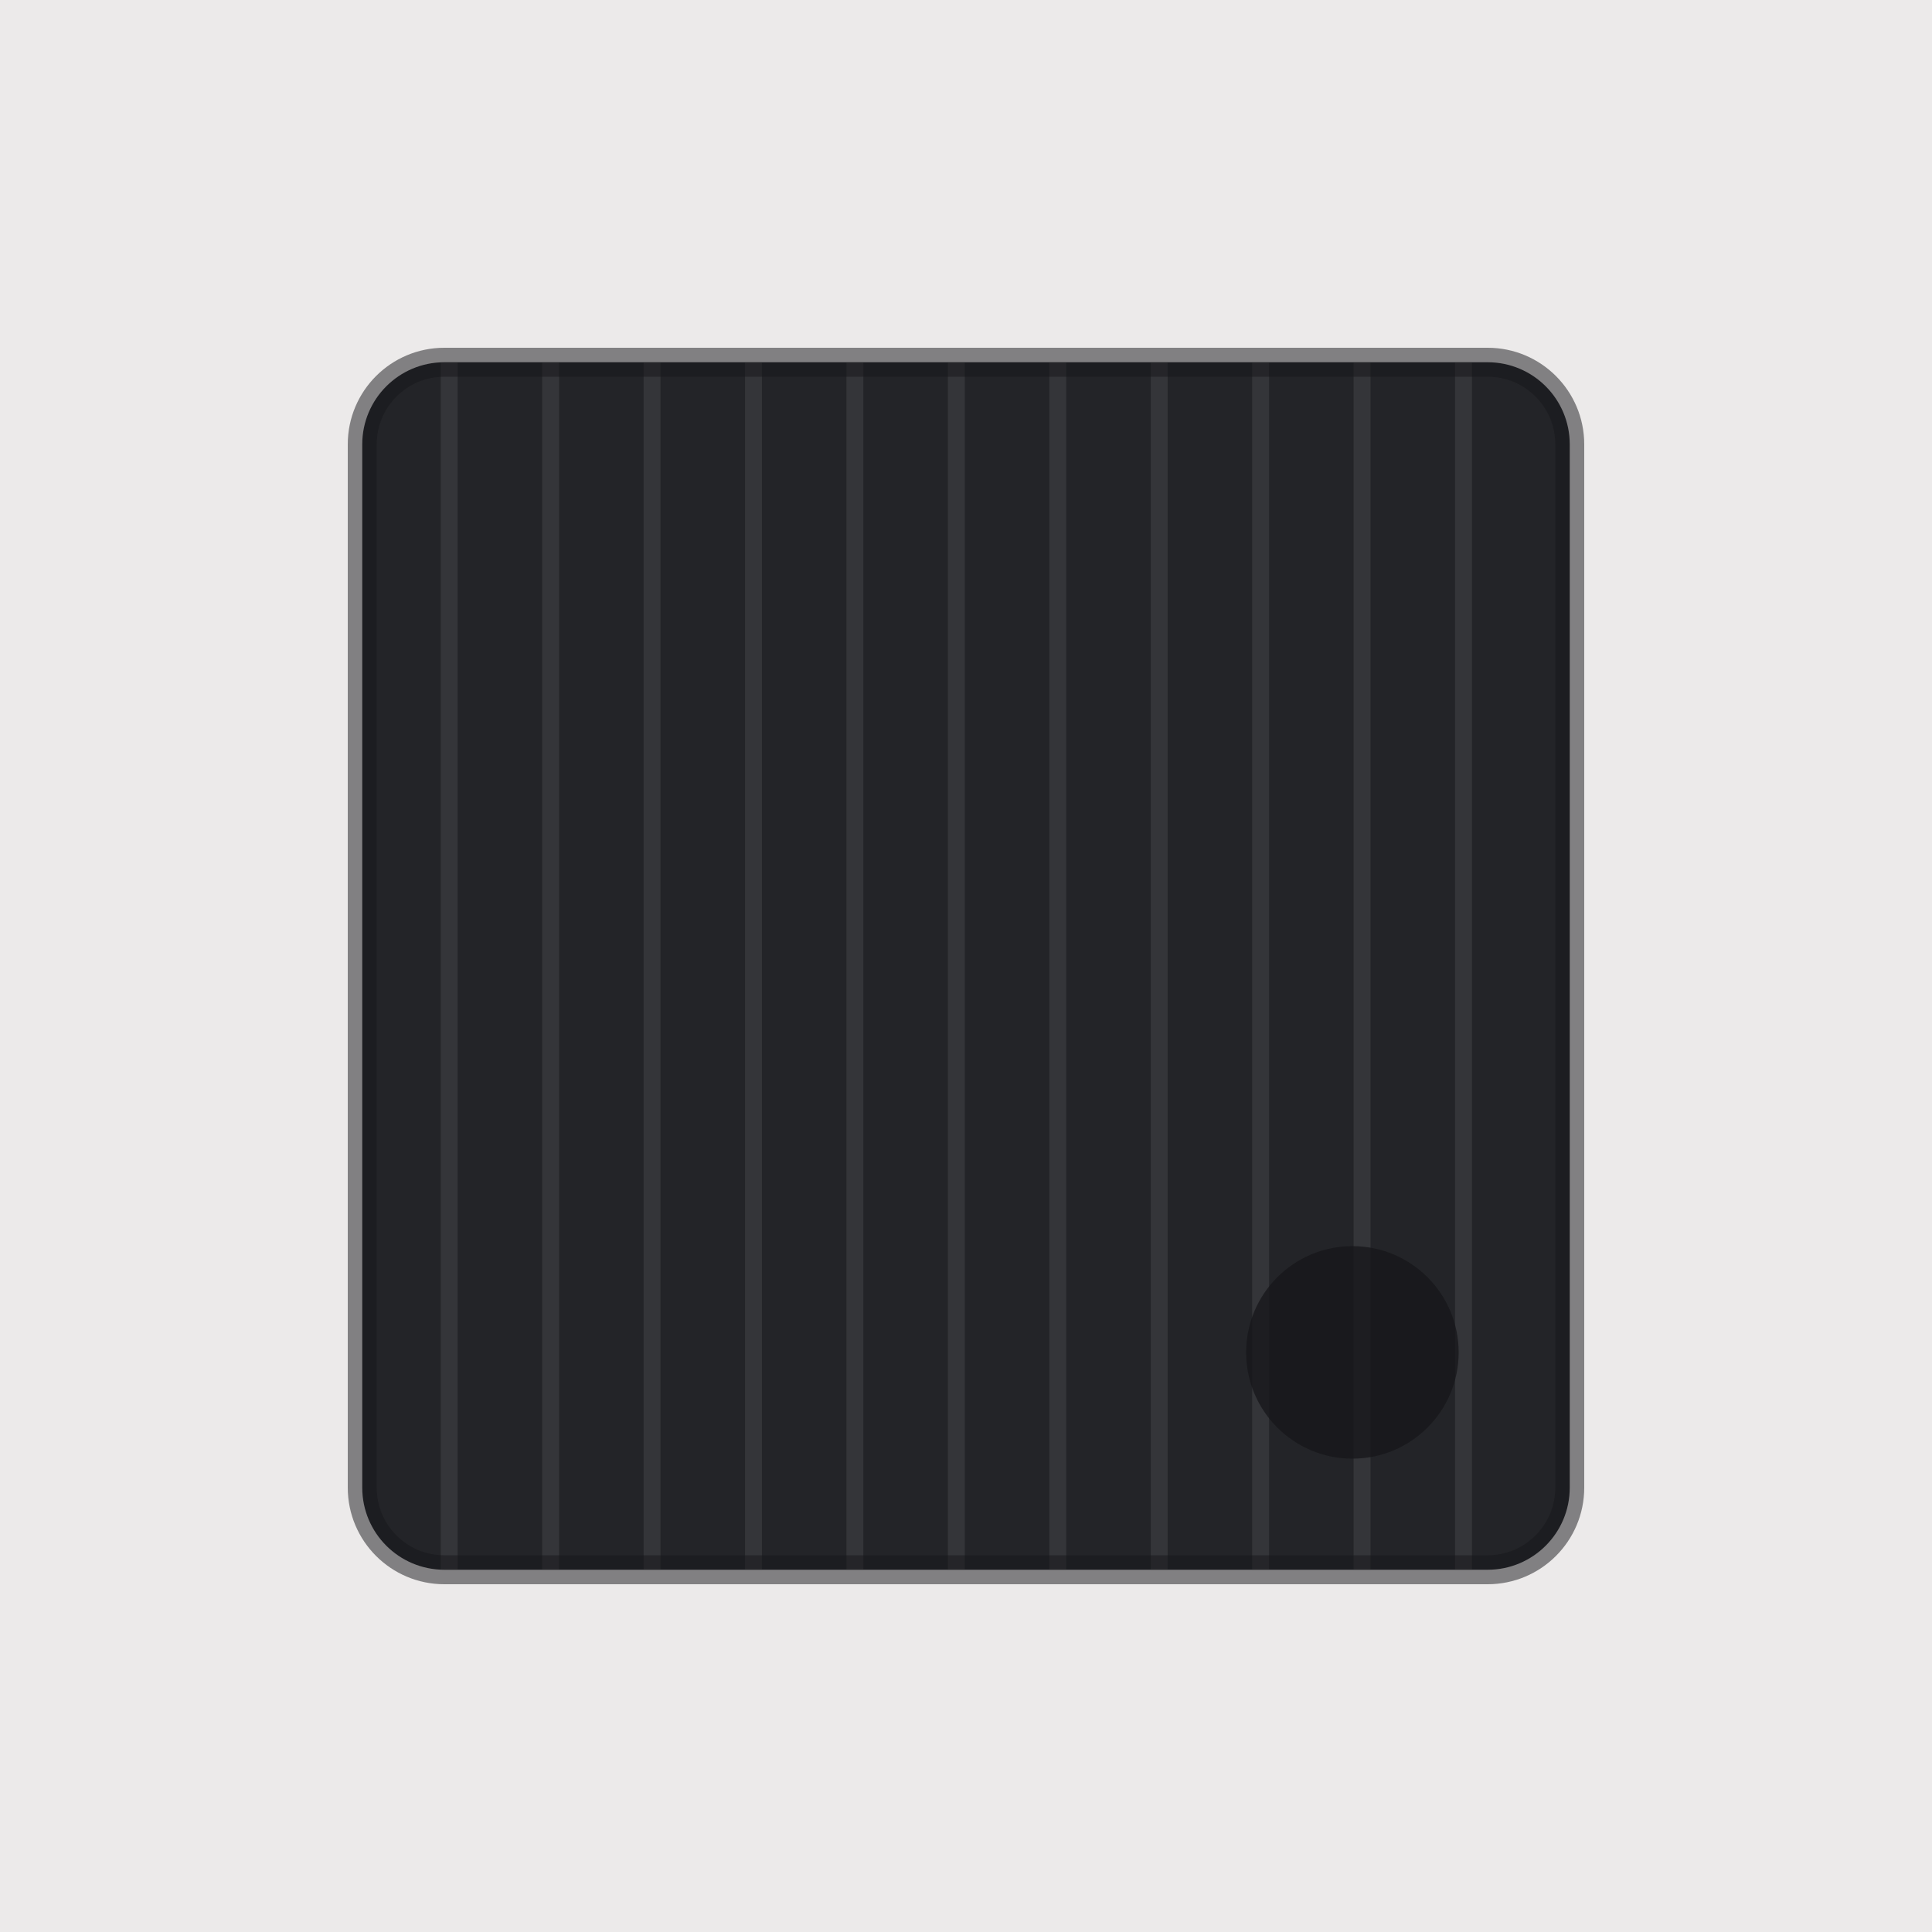
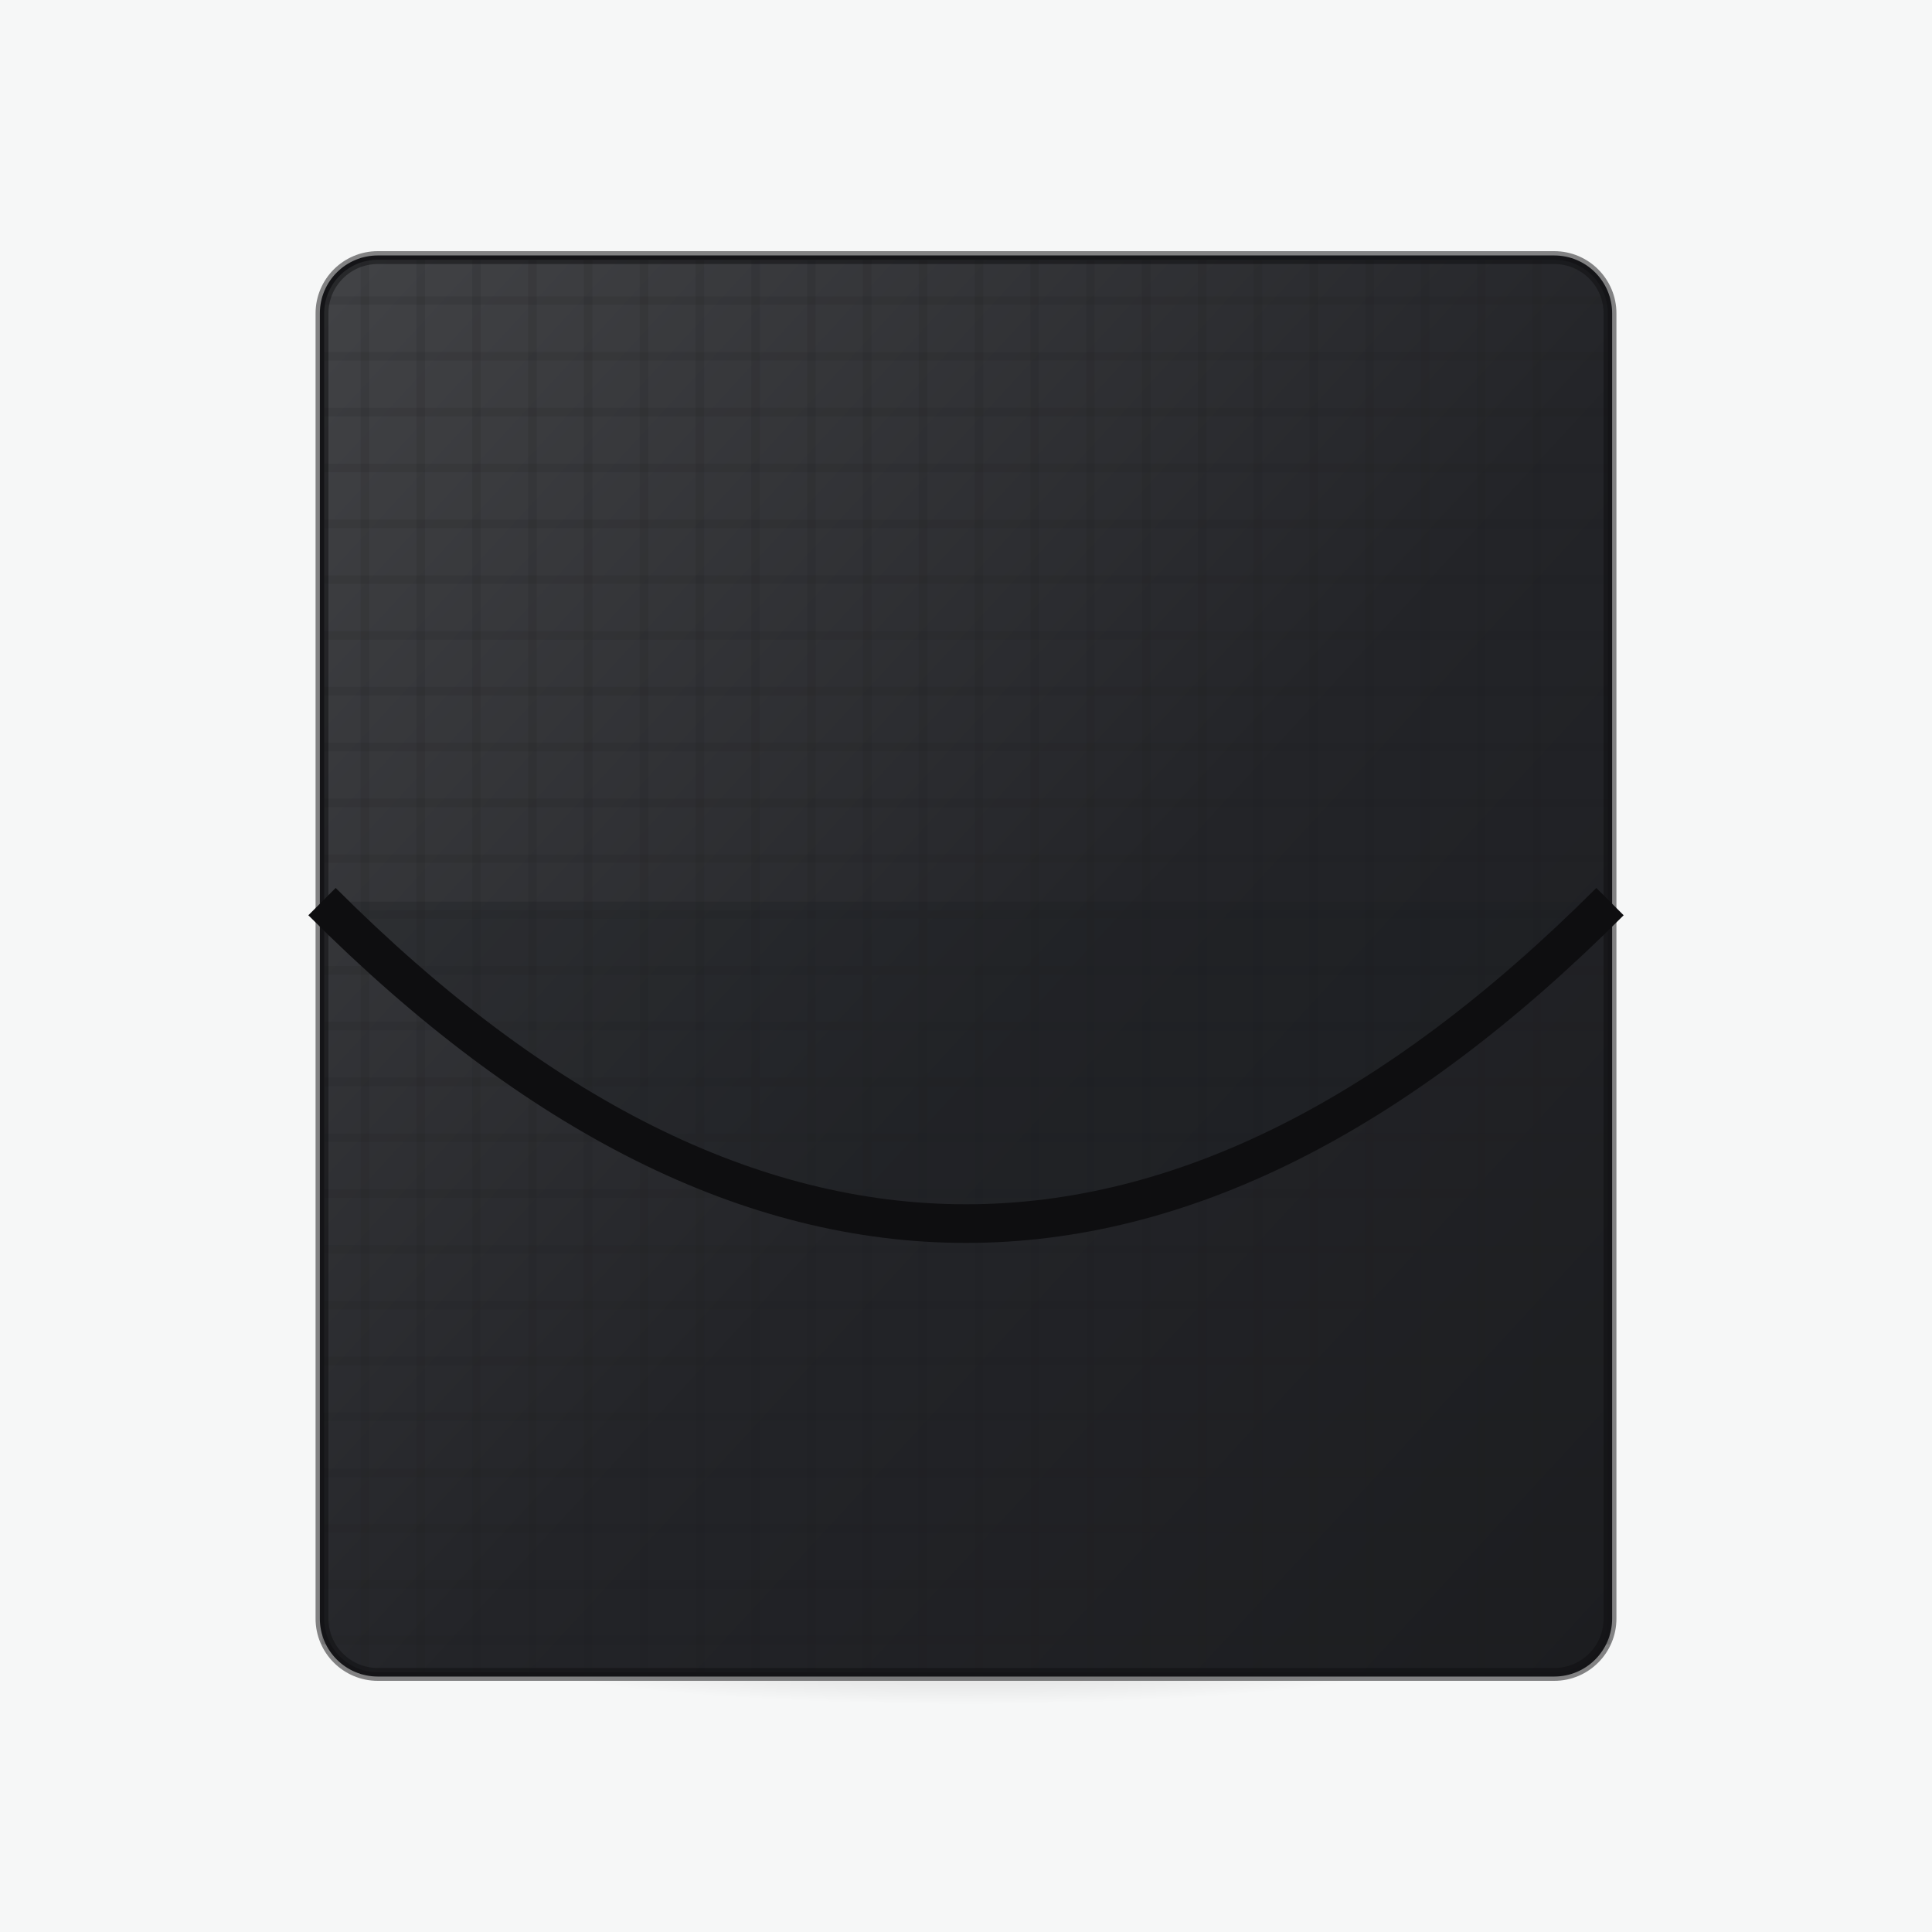
- <svg xmlns="http://www.w3.org/2000/svg" viewBox="0 0 800 800" width="800" height="800" role="img">
-   <rect width="800" height="800" fill="#eceaea" />
+ <svg xmlns="http://www.w3.org/2000/svg" viewBox="0 0 900 900" width="900" height="900" role="img">
+   <rect width="900" height="900" fill="#f6f7f7" />
+   <defs>
+     <linearGradient id="body" x1="0" y1="0" x2="1" y2="1">
+       <stop offset="0" stop-color="#424346" />
+       <stop offset="0.55" stop-color="#232428" />
+       <stop offset="1" stop-color="#1c1d20" />
+     </linearGradient>
+     <linearGradient id="bodyV" x1="0" y1="0" x2="0" y2="1">
+       <stop offset="0" stop-color="#424346" />
+       <stop offset="1" stop-color="#1c1d20" />
+     </linearGradient>
+     <linearGradient id="sleeve" x1="0" y1="0" x2="1" y2="0">
+       <stop offset="0" stop-color="#1c1d20" />
+       <stop offset="1" stop-color="#232428" />
+     </linearGradient>
+     <radialGradient id="cup" cx="0.36" cy="0.30" r="0.85">
+       <stop offset="0" stop-color="#424346" />
+       <stop offset="0.6" stop-color="#232428" />
+       <stop offset="1" stop-color="#161619" />
+     </radialGradient>
+     <radialGradient id="shadow" cx="0.5" cy="0.5" r="0.5">
+       <stop offset="0" stop-color="#000000" stop-opacity="0.20" />
+       <stop offset="1" stop-color="#000000" stop-opacity="0" />
+     </radialGradient>
+   </defs>
+   <ellipse cx="450" cy="760" rx="250" ry="34" fill="url(#shadow)" />
  <g>
-     <rect x="150" y="150" width="500" height="500" rx="34" fill="#232428" />
-     <path d="M 186 150 L 186 650" stroke="#616164" stroke-width="7" opacity="0.28" />
-     <path d="M 228 150 L 228 650" stroke="#616164" stroke-width="7" opacity="0.28" />
-     <path d="M 270 150 L 270 650" stroke="#616164" stroke-width="7" opacity="0.28" />
-     <path d="M 312 150 L 312 650" stroke="#616164" stroke-width="7" opacity="0.28" />
-     <path d="M 354 150 L 354 650" stroke="#616164" stroke-width="7" opacity="0.28" />
-     <path d="M 396 150 L 396 650" stroke="#616164" stroke-width="7" opacity="0.28" />
-     <path d="M 438 150 L 438 650" stroke="#616164" stroke-width="7" opacity="0.28" />
-     <path d="M 480 150 L 480 650" stroke="#616164" stroke-width="7" opacity="0.28" />
-     <path d="M 522 150 L 522 650" stroke="#616164" stroke-width="7" opacity="0.28" />
-     <path d="M 564 150 L 564 650" stroke="#616164" stroke-width="7" opacity="0.28" />
-     <path d="M 606 150 L 606 650" stroke="#616164" stroke-width="7" opacity="0.28" />
-     <rect x="150" y="150" width="500" height="500" rx="34" fill="none" stroke="#161619" stroke-width="12" opacity="0.5" />
-     <circle cx="560" cy="560" r="44" fill="#161619" opacity="0.75" />
+     <rect x="150" y="120" width="600" height="660" rx="26" fill="url(#body)" stroke="#1a1b1e" stroke-width="2" />
+     <path d="M 170 120 L 170 780" stroke="#1c1d20" stroke-width="4" opacity="0.14" />
+     <path d="M 196 120 L 196 780" stroke="#1c1d20" stroke-width="4" opacity="0.14" />
+     <path d="M 222 120 L 222 780" stroke="#1c1d20" stroke-width="4" opacity="0.14" />
+     <path d="M 248 120 L 248 780" stroke="#1c1d20" stroke-width="4" opacity="0.14" />
+     <path d="M 274 120 L 274 780" stroke="#1c1d20" stroke-width="4" opacity="0.14" />
+     <path d="M 300 120 L 300 780" stroke="#1c1d20" stroke-width="4" opacity="0.14" />
+     <path d="M 326 120 L 326 780" stroke="#1c1d20" stroke-width="4" opacity="0.14" />
+     <path d="M 352 120 L 352 780" stroke="#1c1d20" stroke-width="4" opacity="0.14" />
+     <path d="M 378 120 L 378 780" stroke="#1c1d20" stroke-width="4" opacity="0.14" />
+     <path d="M 404 120 L 404 780" stroke="#1c1d20" stroke-width="4" opacity="0.14" />
+     <path d="M 430 120 L 430 780" stroke="#1c1d20" stroke-width="4" opacity="0.14" />
+     <path d="M 456 120 L 456 780" stroke="#1c1d20" stroke-width="4" opacity="0.14" />
+     <path d="M 482 120 L 482 780" stroke="#1c1d20" stroke-width="4" opacity="0.14" />
+     <path d="M 508 120 L 508 780" stroke="#1c1d20" stroke-width="4" opacity="0.14" />
+     <path d="M 534 120 L 534 780" stroke="#1c1d20" stroke-width="4" opacity="0.14" />
+     <path d="M 560 120 L 560 780" stroke="#1c1d20" stroke-width="4" opacity="0.14" />
+     <path d="M 586 120 L 586 780" stroke="#1c1d20" stroke-width="4" opacity="0.14" />
+     <path d="M 612 120 L 612 780" stroke="#1c1d20" stroke-width="4" opacity="0.14" />
+     <path d="M 638 120 L 638 780" stroke="#1c1d20" stroke-width="4" opacity="0.14" />
+     <path d="M 664 120 L 664 780" stroke="#1c1d20" stroke-width="4" opacity="0.14" />
+     <path d="M 690 120 L 690 780" stroke="#1c1d20" stroke-width="4" opacity="0.14" />
+     <path d="M 716 120 L 716 780" stroke="#1c1d20" stroke-width="4" opacity="0.14" />
+     <path d="M 150 140 L 750 140" stroke="#1c1d20" stroke-width="4" opacity="0.14" />
+     <path d="M 150 166 L 750 166" stroke="#1c1d20" stroke-width="4" opacity="0.14" />
+     <path d="M 150 192 L 750 192" stroke="#1c1d20" stroke-width="4" opacity="0.14" />
+     <path d="M 150 218 L 750 218" stroke="#1c1d20" stroke-width="4" opacity="0.14" />
+     <path d="M 150 244 L 750 244" stroke="#1c1d20" stroke-width="4" opacity="0.14" />
+     <path d="M 150 270 L 750 270" stroke="#1c1d20" stroke-width="4" opacity="0.14" />
+     <path d="M 150 296 L 750 296" stroke="#1c1d20" stroke-width="4" opacity="0.14" />
+     <path d="M 150 322 L 750 322" stroke="#1c1d20" stroke-width="4" opacity="0.14" />
+     <path d="M 150 348 L 750 348" stroke="#1c1d20" stroke-width="4" opacity="0.14" />
+     <path d="M 150 374 L 750 374" stroke="#1c1d20" stroke-width="4" opacity="0.14" />
+     <path d="M 150 400 L 750 400" stroke="#1c1d20" stroke-width="4" opacity="0.14" />
+     <path d="M 150 426 L 750 426" stroke="#1c1d20" stroke-width="4" opacity="0.14" />
+     <path d="M 150 452 L 750 452" stroke="#1c1d20" stroke-width="4" opacity="0.14" />
+     <path d="M 150 478 L 750 478" stroke="#1c1d20" stroke-width="4" opacity="0.14" />
+     <path d="M 150 504 L 750 504" stroke="#1c1d20" stroke-width="4" opacity="0.14" />
+     <path d="M 150 530 L 750 530" stroke="#1c1d20" stroke-width="4" opacity="0.14" />
+     <path d="M 150 556 L 750 556" stroke="#1c1d20" stroke-width="4" opacity="0.14" />
+     <path d="M 150 582 L 750 582" stroke="#1c1d20" stroke-width="4" opacity="0.14" />
+     <path d="M 150 608 L 750 608" stroke="#1c1d20" stroke-width="4" opacity="0.14" />
+     <path d="M 150 634 L 750 634" stroke="#1c1d20" stroke-width="4" opacity="0.14" />
+     <path d="M 150 660 L 750 660" stroke="#1c1d20" stroke-width="4" opacity="0.14" />
+     <path d="M 150 686 L 750 686" stroke="#1c1d20" stroke-width="4" opacity="0.14" />
+     <path d="M 150 712 L 750 712" stroke="#1c1d20" stroke-width="4" opacity="0.14" />
+     <path d="M 150 738 L 750 738" stroke="#1c1d20" stroke-width="4" opacity="0.14" />
+     <path d="M 150 764 L 750 764" stroke="#1c1d20" stroke-width="4" opacity="0.14" />
+     <path d="M 150 420 q 150 150 300 150 q 150 0 300 -150" fill="#1c1d20" opacity="0.30" />
+     <path d="M 150 420 q 150 150 300 150 q 150 0 300 -150" fill="none" stroke="#0e0e10" stroke-width="18" />
+     <rect x="150" y="120" width="600" height="660" rx="26" fill="none" stroke="#0e0e10" stroke-width="6" opacity="0.5" />
  </g>
</svg>
